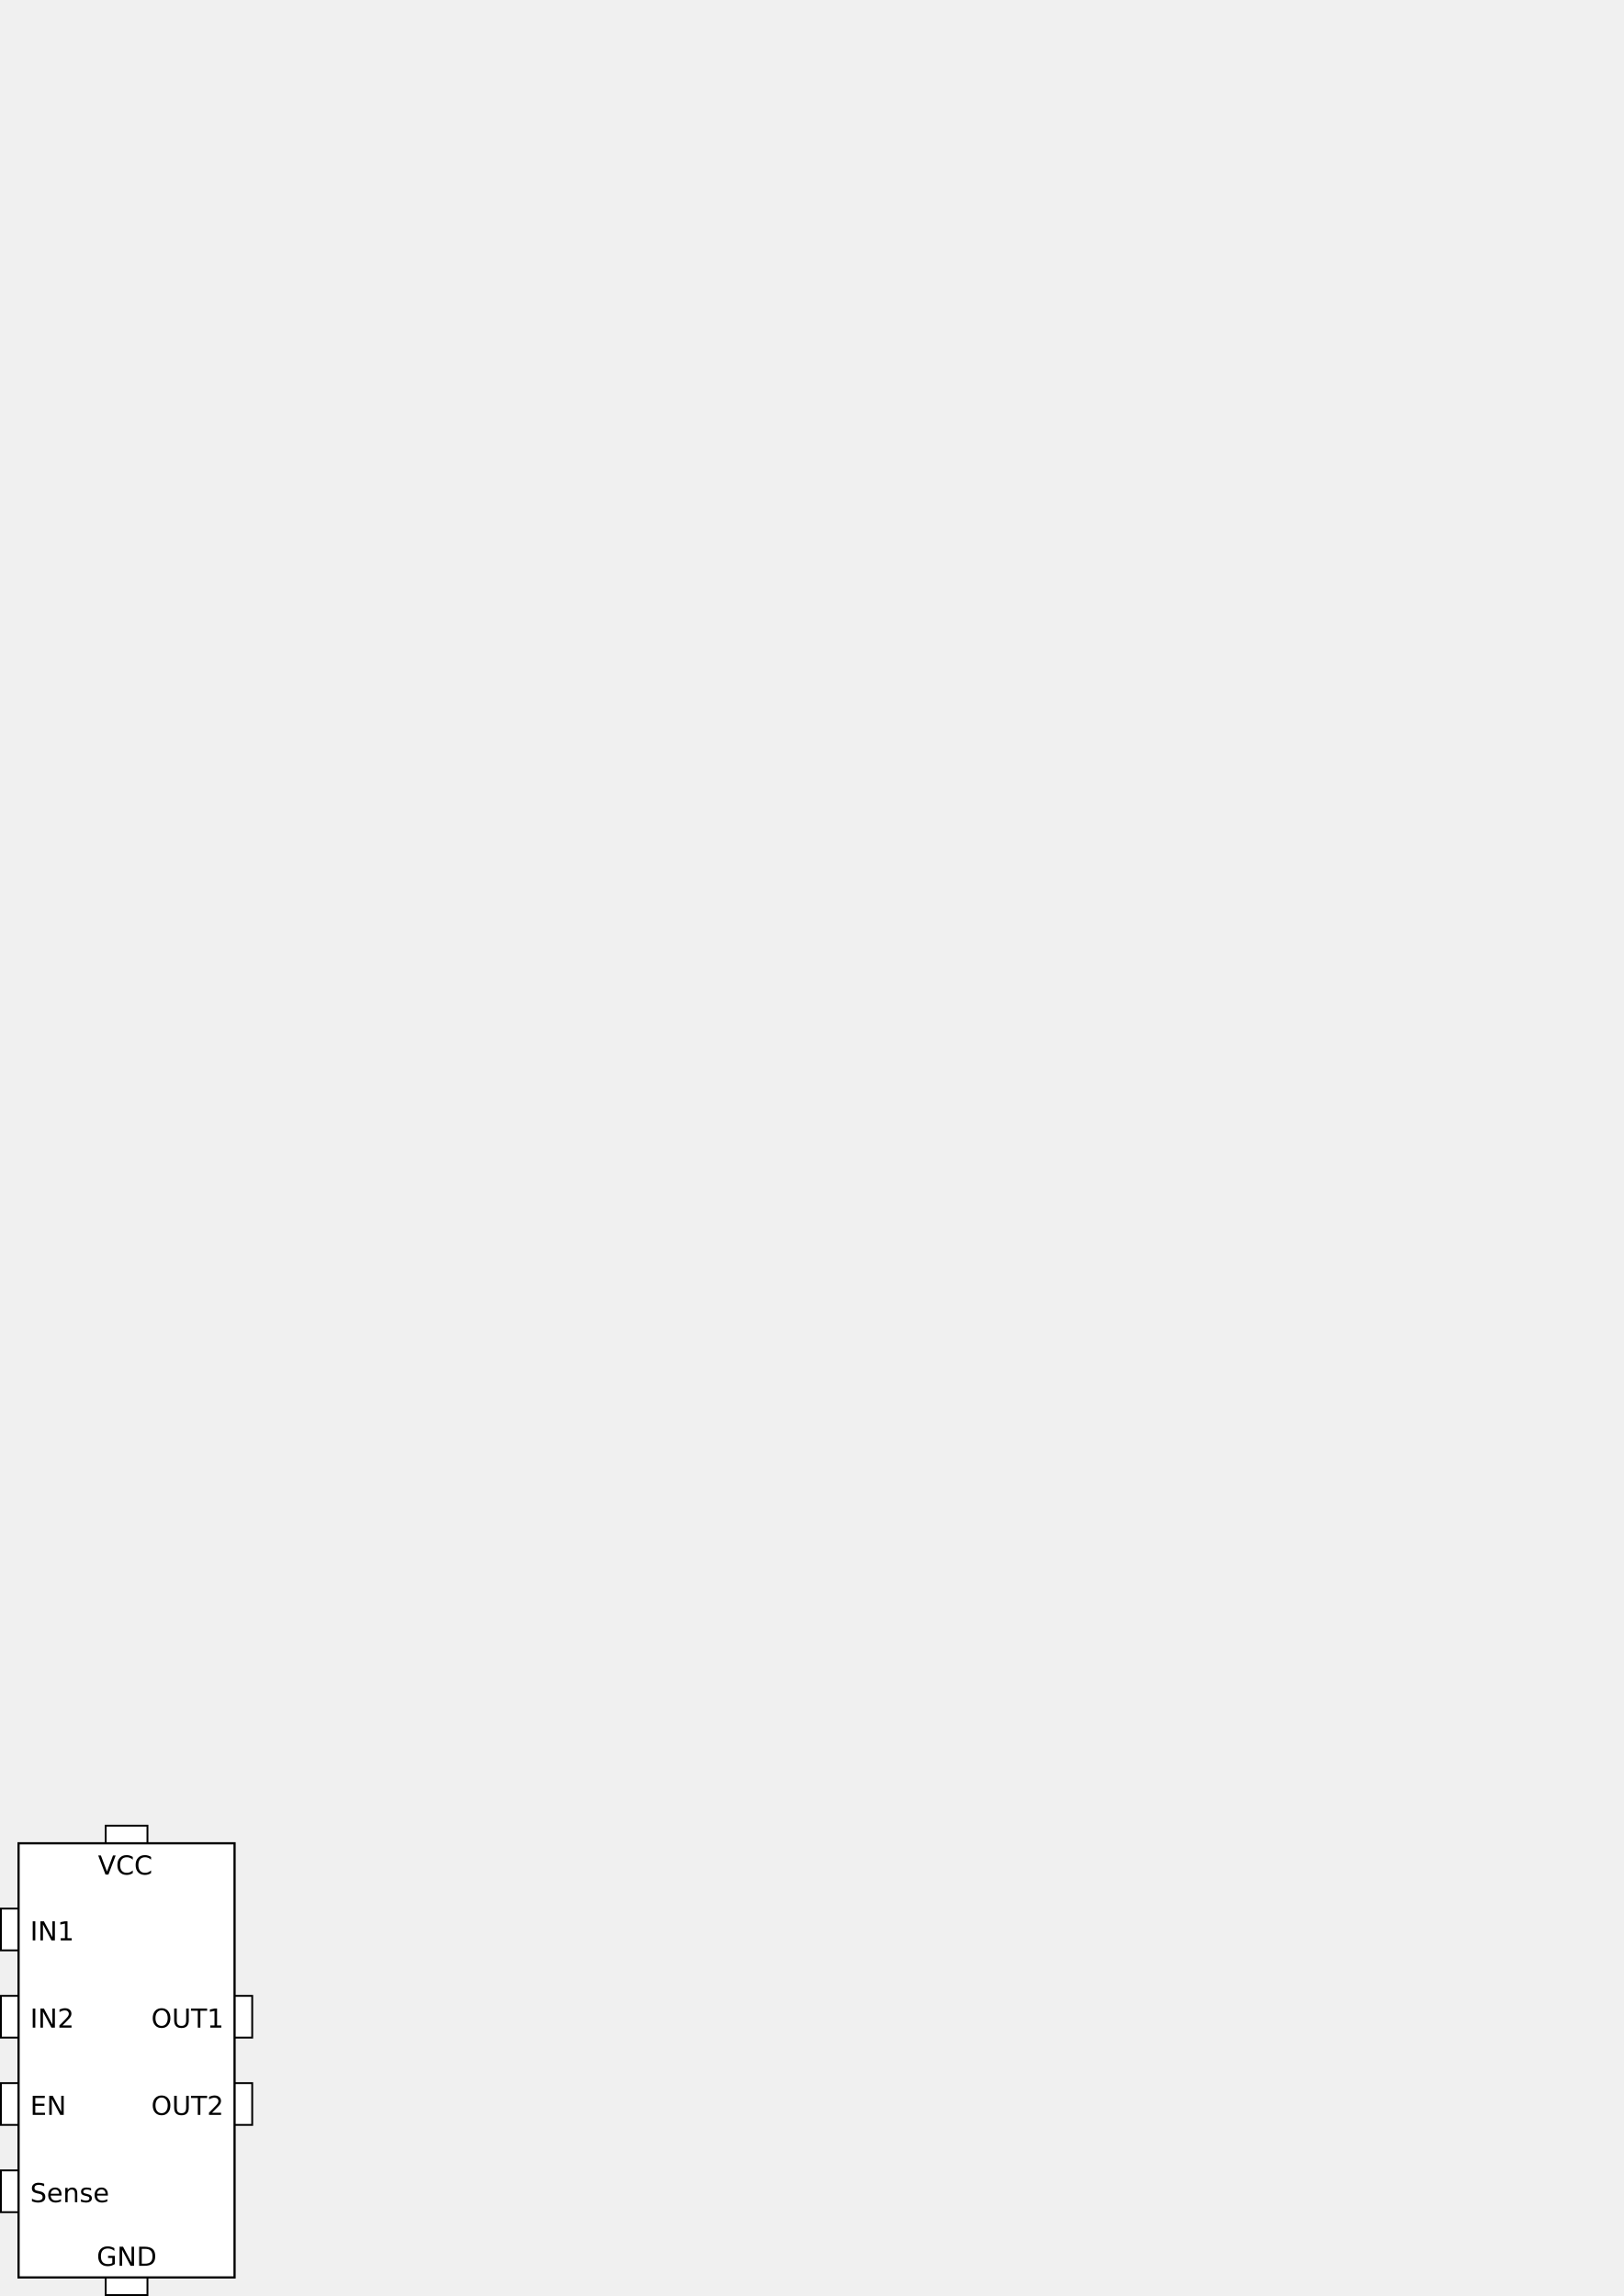
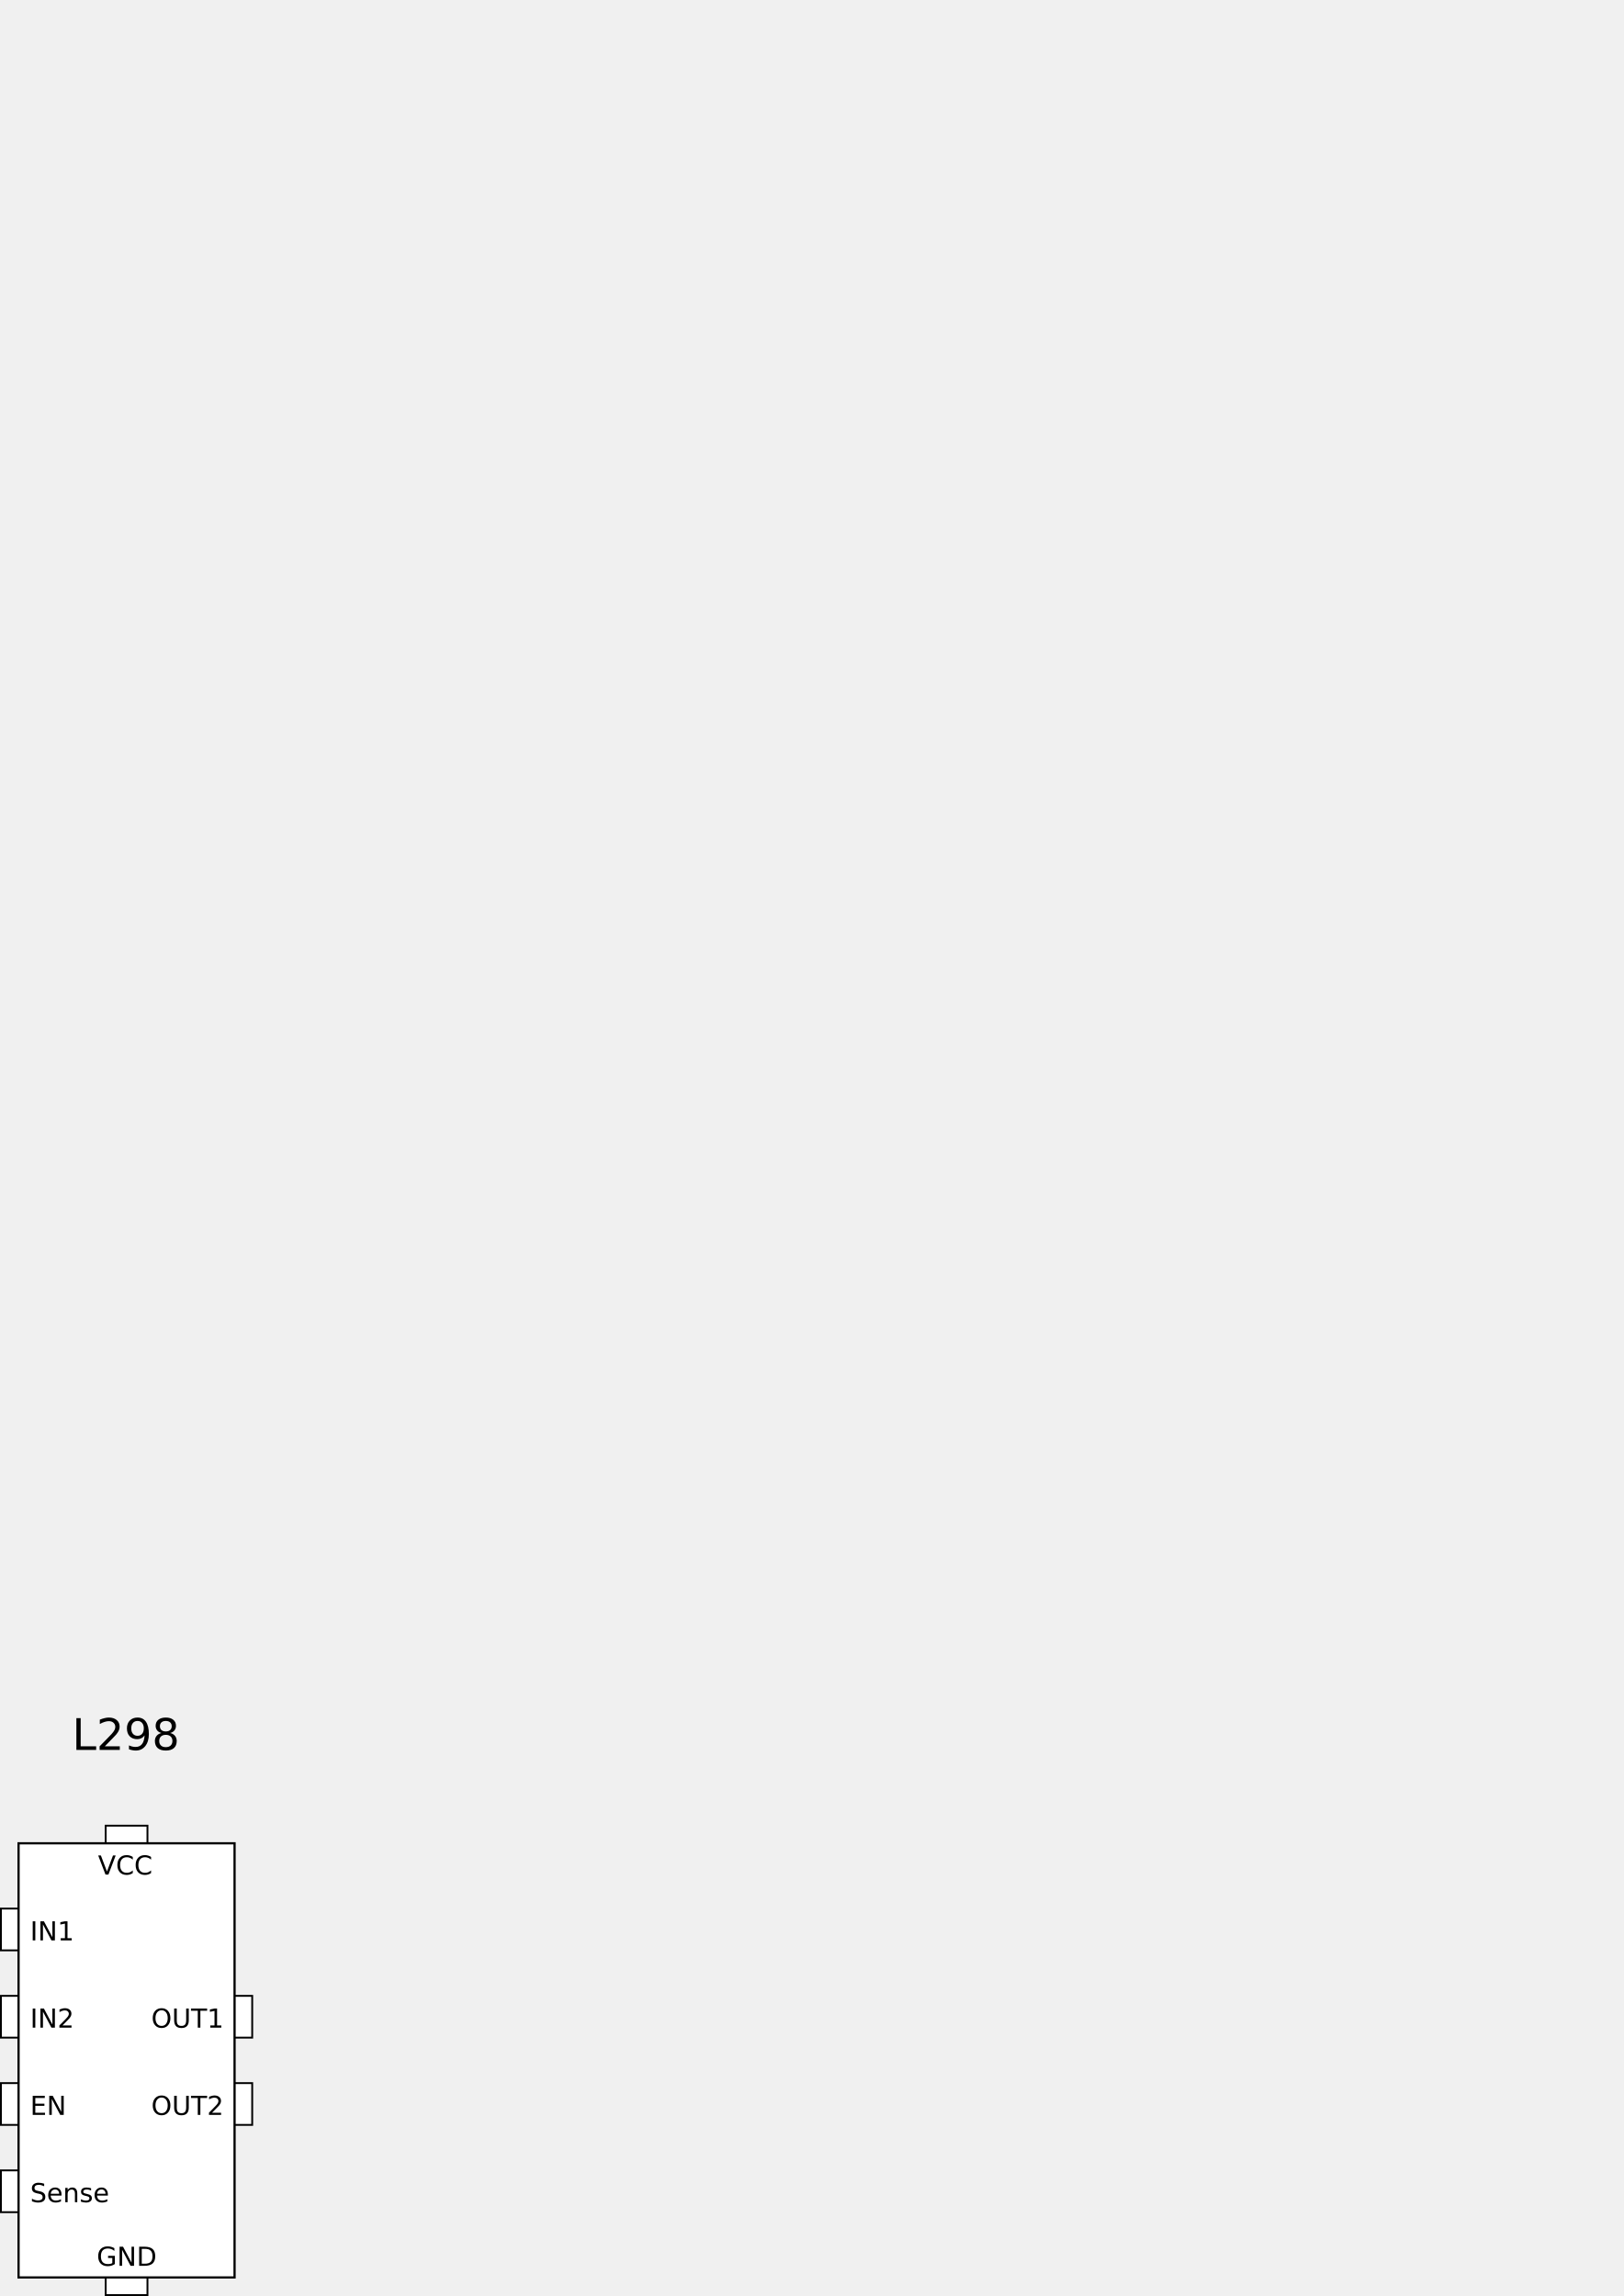
<svg xmlns="http://www.w3.org/2000/svg" width="744.094" height="1052.362" id="svg2" version="1.1">
  <defs id="defs4">
    </defs>
  <g id="layer1">
    <flowRoot xml:space="preserve" id="flowRoot4566" style="fill:black;stroke:none;stroke-opacity:1;stroke-width:1px;stroke-linejoin:miter;stroke-linecap:butt;fill-opacity:1;font-family:Bitstream Vera Sans;font-style:normal;font-weight:normal;font-size:32;-inkscape-font-specification:Bitstream Vera Sans">
      <flowRegion id="flowRegion4568">
        <rect id="rect4570" width="79.802" height="77.782" x="34.345" y="706.89" />
      </flowRegion>
      <flowPara id="flowPara4572" />
    </flowRoot>
-     <g id="g5263">
-       <rect y="914.787" x="0.425" height="19.15" width="9.15" id="rect4380-8-7-2-5-1-25-9" style="fill:#ffffff;fill-opacity:1;stroke:#000000;stroke-width:0.85;stroke-miterlimit:4;stroke-opacity:1;stroke-dasharray:none" />
-       <rect y="836.787" x="48.425" height="9.15" width="19.15" id="rect4380-8-7-2-5-1-25-9-7" style="fill:#ffffff;fill-opacity:1;stroke:#000000;stroke-width:0.85;stroke-miterlimit:4;stroke-opacity:1;stroke-dasharray:none" />
-       <rect y="874.787" x="0.425" height="19.15" width="9.15" id="rect4380-8-7-2-5-1-25-9-6" style="fill:#ffffff;fill-opacity:1;stroke:#000000;stroke-width:0.85;stroke-miterlimit:4;stroke-opacity:1;stroke-dasharray:none" />
-       <rect y="994.787" x="0.425" height="19.15" width="9.15" id="rect4380-8-7-2-5-1-25-9-1" style="fill:#ffffff;fill-opacity:1;stroke:#000000;stroke-width:0.85;stroke-miterlimit:4;stroke-opacity:1;stroke-dasharray:none" />
-       <rect y="954.787" x="0.425" height="19.15" width="9.15" id="rect4380-8-7-2-5-1-25-9-6-2" style="fill:#ffffff;fill-opacity:1;stroke:#000000;stroke-width:0.85;stroke-miterlimit:4;stroke-opacity:1;stroke-dasharray:none" />
-       <rect y="1042.787" x="48.425" height="9.15" width="19.15" id="rect4380-8-7-2-5-1-25-9-7-9" style="fill:#ffffff;fill-opacity:1;stroke:#000000;stroke-width:0.85;stroke-miterlimit:4;stroke-opacity:1;stroke-dasharray:none" />
-       <rect y="954.787" x="106.425" height="19.15" width="9.15" id="rect4380-8-7-2-5-1-25-9-3" style="fill:#ffffff;fill-opacity:1;stroke:#000000;stroke-width:0.85;stroke-miterlimit:4;stroke-opacity:1;stroke-dasharray:none" />
-       <rect y="914.787" x="106.425" height="19.15" width="9.15" id="rect4380-8-7-2-5-1-25-9-6-1" style="fill:#ffffff;fill-opacity:1;stroke:#000000;stroke-width:0.85;stroke-miterlimit:4;stroke-opacity:1;stroke-dasharray:none" />
-       <rect y="844.868" x="8.506" height="198.988" width="98.988" id="rect2816" style="fill:#ffffff;fill-opacity:1;stroke:#000000;stroke-width:1.012;stroke-miterlimit:4;stroke-opacity:1;stroke-dasharray:none" />
-       <text id="text4562" y="889.362" x="13.822" style="font-size:12px;font-style:normal;font-weight:normal;fill:#000000;fill-opacity:1;stroke:none;font-family:Bitstream Vera Sans;-inkscape-font-specification:Bitstream Vera Sans" xml:space="preserve">
-         <tspan style="font-size:12px" y="889.362" x="13.822" id="tspan4564">IN1</tspan>
-       </text>
-       <text id="text4562-7" y="929.362" x="13.822" style="font-size:12px;font-style:normal;font-weight:normal;fill:#000000;fill-opacity:1;stroke:none;font-family:Bitstream Vera Sans;-inkscape-font-specification:Bitstream Vera Sans" xml:space="preserve">
-         <tspan style="font-size:12px" y="929.362" x="13.822" id="tspan4564-4">IN2</tspan>
-       </text>
-       <text id="text4562-5" y="969.362" x="13.822" style="font-size:12px;font-style:normal;font-weight:normal;fill:#000000;fill-opacity:1;stroke:none;font-family:Bitstream Vera Sans;-inkscape-font-specification:Bitstream Vera Sans" xml:space="preserve">
-         <tspan style="font-size:12px" y="969.362" x="13.822" id="tspan4564-2">EN</tspan>
-       </text>
-       <text id="text4562-7-5" y="1009.362" x="13.822" style="font-size:12px;font-style:normal;font-weight:normal;fill:#000000;fill-opacity:1;stroke:none;font-family:Bitstream Vera Sans;-inkscape-font-specification:Bitstream Vera Sans" xml:space="preserve">
-         <tspan style="font-size:12px" y="1009.362" x="13.822" id="tspan4564-4-4">Sense</tspan>
-       </text>
-       <text id="text4562-74" y="929.362" x="69.326" style="font-size:12px;font-style:normal;font-weight:normal;fill:#000000;fill-opacity:1;stroke:none;font-family:Bitstream Vera Sans;-inkscape-font-specification:Bitstream Vera Sans" xml:space="preserve">
-         <tspan style="font-size:12px" y="929.362" x="69.326" id="tspan4564-43">OUT1</tspan>
-       </text>
-       <text id="text4562-7-0" y="969.362" x="69.326" style="font-size:12px;font-style:normal;font-weight:normal;fill:#000000;fill-opacity:1;stroke:none;font-family:Bitstream Vera Sans;-inkscape-font-specification:Bitstream Vera Sans" xml:space="preserve">
-         <tspan style="font-size:12px" y="969.362" x="69.326" id="tspan4564-4-7">OUT2</tspan>
-       </text>
-       <text id="text4562-74-8" y="859.192" x="44.906" style="font-size:12px;font-style:normal;font-weight:normal;fill:#000000;fill-opacity:1;stroke:none;font-family:Bitstream Vera Sans;-inkscape-font-specification:Bitstream Vera Sans" xml:space="preserve">
-         <tspan style="font-size:12px" y="859.192" x="44.906" id="tspan4564-43-6">VCC</tspan>
-       </text>
-       <text id="text4562-74-8-8" y="1038.527" x="44.326" style="font-size:12px;font-style:normal;font-weight:normal;fill:#000000;fill-opacity:1;stroke:none;font-family:Bitstream Vera Sans;-inkscape-font-specification:Bitstream Vera Sans" xml:space="preserve">
-         <tspan style="font-size:12px" y="1038.527" x="44.326" id="tspan4564-43-6-8">GND</tspan>
+     <g id="g6242">
+       <g id="g5263">
+         <rect style="fill:#ffffff;fill-opacity:1;stroke:#000000;stroke-width:0.85;stroke-miterlimit:4;stroke-opacity:1;stroke-dasharray:none" id="rect4380-8-7-2-5-1-25-9" width="9.15" height="19.15" x="0.425" y="914.787" />
+         <rect style="fill:#ffffff;fill-opacity:1;stroke:#000000;stroke-width:0.85;stroke-miterlimit:4;stroke-opacity:1;stroke-dasharray:none" id="rect4380-8-7-2-5-1-25-9-7" width="19.15" height="9.15" x="48.425" y="836.787" />
+         <rect style="fill:#ffffff;fill-opacity:1;stroke:#000000;stroke-width:0.85;stroke-miterlimit:4;stroke-opacity:1;stroke-dasharray:none" id="rect4380-8-7-2-5-1-25-9-6" width="9.15" height="19.15" x="0.425" y="874.787" />
+         <rect style="fill:#ffffff;fill-opacity:1;stroke:#000000;stroke-width:0.85;stroke-miterlimit:4;stroke-opacity:1;stroke-dasharray:none" id="rect4380-8-7-2-5-1-25-9-1" width="9.15" height="19.15" x="0.425" y="994.787" />
+         <rect style="fill:#ffffff;fill-opacity:1;stroke:#000000;stroke-width:0.85;stroke-miterlimit:4;stroke-opacity:1;stroke-dasharray:none" id="rect4380-8-7-2-5-1-25-9-6-2" width="9.15" height="19.15" x="0.425" y="954.787" />
+         <rect style="fill:#ffffff;fill-opacity:1;stroke:#000000;stroke-width:0.85;stroke-miterlimit:4;stroke-opacity:1;stroke-dasharray:none" id="rect4380-8-7-2-5-1-25-9-7-9" width="19.15" height="9.15" x="48.425" y="1042.787" />
+         <rect style="fill:#ffffff;fill-opacity:1;stroke:#000000;stroke-width:0.85;stroke-miterlimit:4;stroke-opacity:1;stroke-dasharray:none" id="rect4380-8-7-2-5-1-25-9-3" width="9.15" height="19.15" x="106.425" y="954.787" />
+         <rect style="fill:#ffffff;fill-opacity:1;stroke:#000000;stroke-width:0.85;stroke-miterlimit:4;stroke-opacity:1;stroke-dasharray:none" id="rect4380-8-7-2-5-1-25-9-6-1" width="9.15" height="19.15" x="106.425" y="914.787" />
+         <rect style="fill:#ffffff;fill-opacity:1;stroke:#000000;stroke-width:1.012;stroke-miterlimit:4;stroke-opacity:1;stroke-dasharray:none" id="rect2816" width="98.988" height="198.988" x="8.506" y="844.868" />
+         <text xml:space="preserve" style="font-size:12px;font-style:normal;font-weight:normal;fill:#000000;fill-opacity:1;stroke:none;font-family:Bitstream Vera Sans;-inkscape-font-specification:Bitstream Vera Sans" x="13.822" y="889.362" id="text4562">
+           <tspan id="tspan4564" x="13.822" y="889.362" style="font-size:12px">IN1</tspan>
+         </text>
+         <text xml:space="preserve" style="font-size:12px;font-style:normal;font-weight:normal;fill:#000000;fill-opacity:1;stroke:none;font-family:Bitstream Vera Sans;-inkscape-font-specification:Bitstream Vera Sans" x="13.822" y="929.362" id="text4562-7">
+           <tspan id="tspan4564-4" x="13.822" y="929.362" style="font-size:12px">IN2</tspan>
+         </text>
+         <text xml:space="preserve" style="font-size:12px;font-style:normal;font-weight:normal;fill:#000000;fill-opacity:1;stroke:none;font-family:Bitstream Vera Sans;-inkscape-font-specification:Bitstream Vera Sans" x="13.822" y="969.362" id="text4562-5">
+           <tspan id="tspan4564-2" x="13.822" y="969.362" style="font-size:12px">EN</tspan>
+         </text>
+         <text xml:space="preserve" style="font-size:12px;font-style:normal;font-weight:normal;fill:#000000;fill-opacity:1;stroke:none;font-family:Bitstream Vera Sans;-inkscape-font-specification:Bitstream Vera Sans" x="13.822" y="1009.362" id="text4562-7-5">
+           <tspan id="tspan4564-4-4" x="13.822" y="1009.362" style="font-size:12px">Sense</tspan>
+         </text>
+         <text xml:space="preserve" style="font-size:12px;font-style:normal;font-weight:normal;fill:#000000;fill-opacity:1;stroke:none;font-family:Bitstream Vera Sans;-inkscape-font-specification:Bitstream Vera Sans" x="69.326" y="929.362" id="text4562-74">
+           <tspan id="tspan4564-43" x="69.326" y="929.362" style="font-size:12px">OUT1</tspan>
+         </text>
+         <text xml:space="preserve" style="font-size:12px;font-style:normal;font-weight:normal;fill:#000000;fill-opacity:1;stroke:none;font-family:Bitstream Vera Sans;-inkscape-font-specification:Bitstream Vera Sans" x="69.326" y="969.362" id="text4562-7-0">
+           <tspan id="tspan4564-4-7" x="69.326" y="969.362" style="font-size:12px">OUT2</tspan>
+         </text>
+         <text xml:space="preserve" style="font-size:12px;font-style:normal;font-weight:normal;fill:#000000;fill-opacity:1;stroke:none;font-family:Bitstream Vera Sans;-inkscape-font-specification:Bitstream Vera Sans" x="44.906" y="859.192" id="text4562-74-8">
+           <tspan id="tspan4564-43-6" x="44.906" y="859.192" style="font-size:12px">VCC</tspan>
+         </text>
+         <text xml:space="preserve" style="font-size:12px;font-style:normal;font-weight:normal;fill:#000000;fill-opacity:1;stroke:none;font-family:Bitstream Vera Sans;-inkscape-font-specification:Bitstream Vera Sans" x="44.326" y="1038.527" id="text4562-74-8-8">
+           <tspan id="tspan4564-43-6-8" x="44.326" y="1038.527" style="font-size:12px">GND</tspan>
+         </text>
+       </g>
+       <text id="text4962" y="802.079" x="33.037" style="font-size:12px;font-style:normal;font-weight:normal;fill:#000000;fill-opacity:1;stroke:none;font-family:Bitstream Vera Sans;-inkscape-font-specification:Bitstream Vera Sans" xml:space="preserve">
+         <tspan style="font-size:20px" y="802.079" x="33.037" id="tspan4964">L298</tspan>
      </text>
    </g>
  </g>
</svg>
